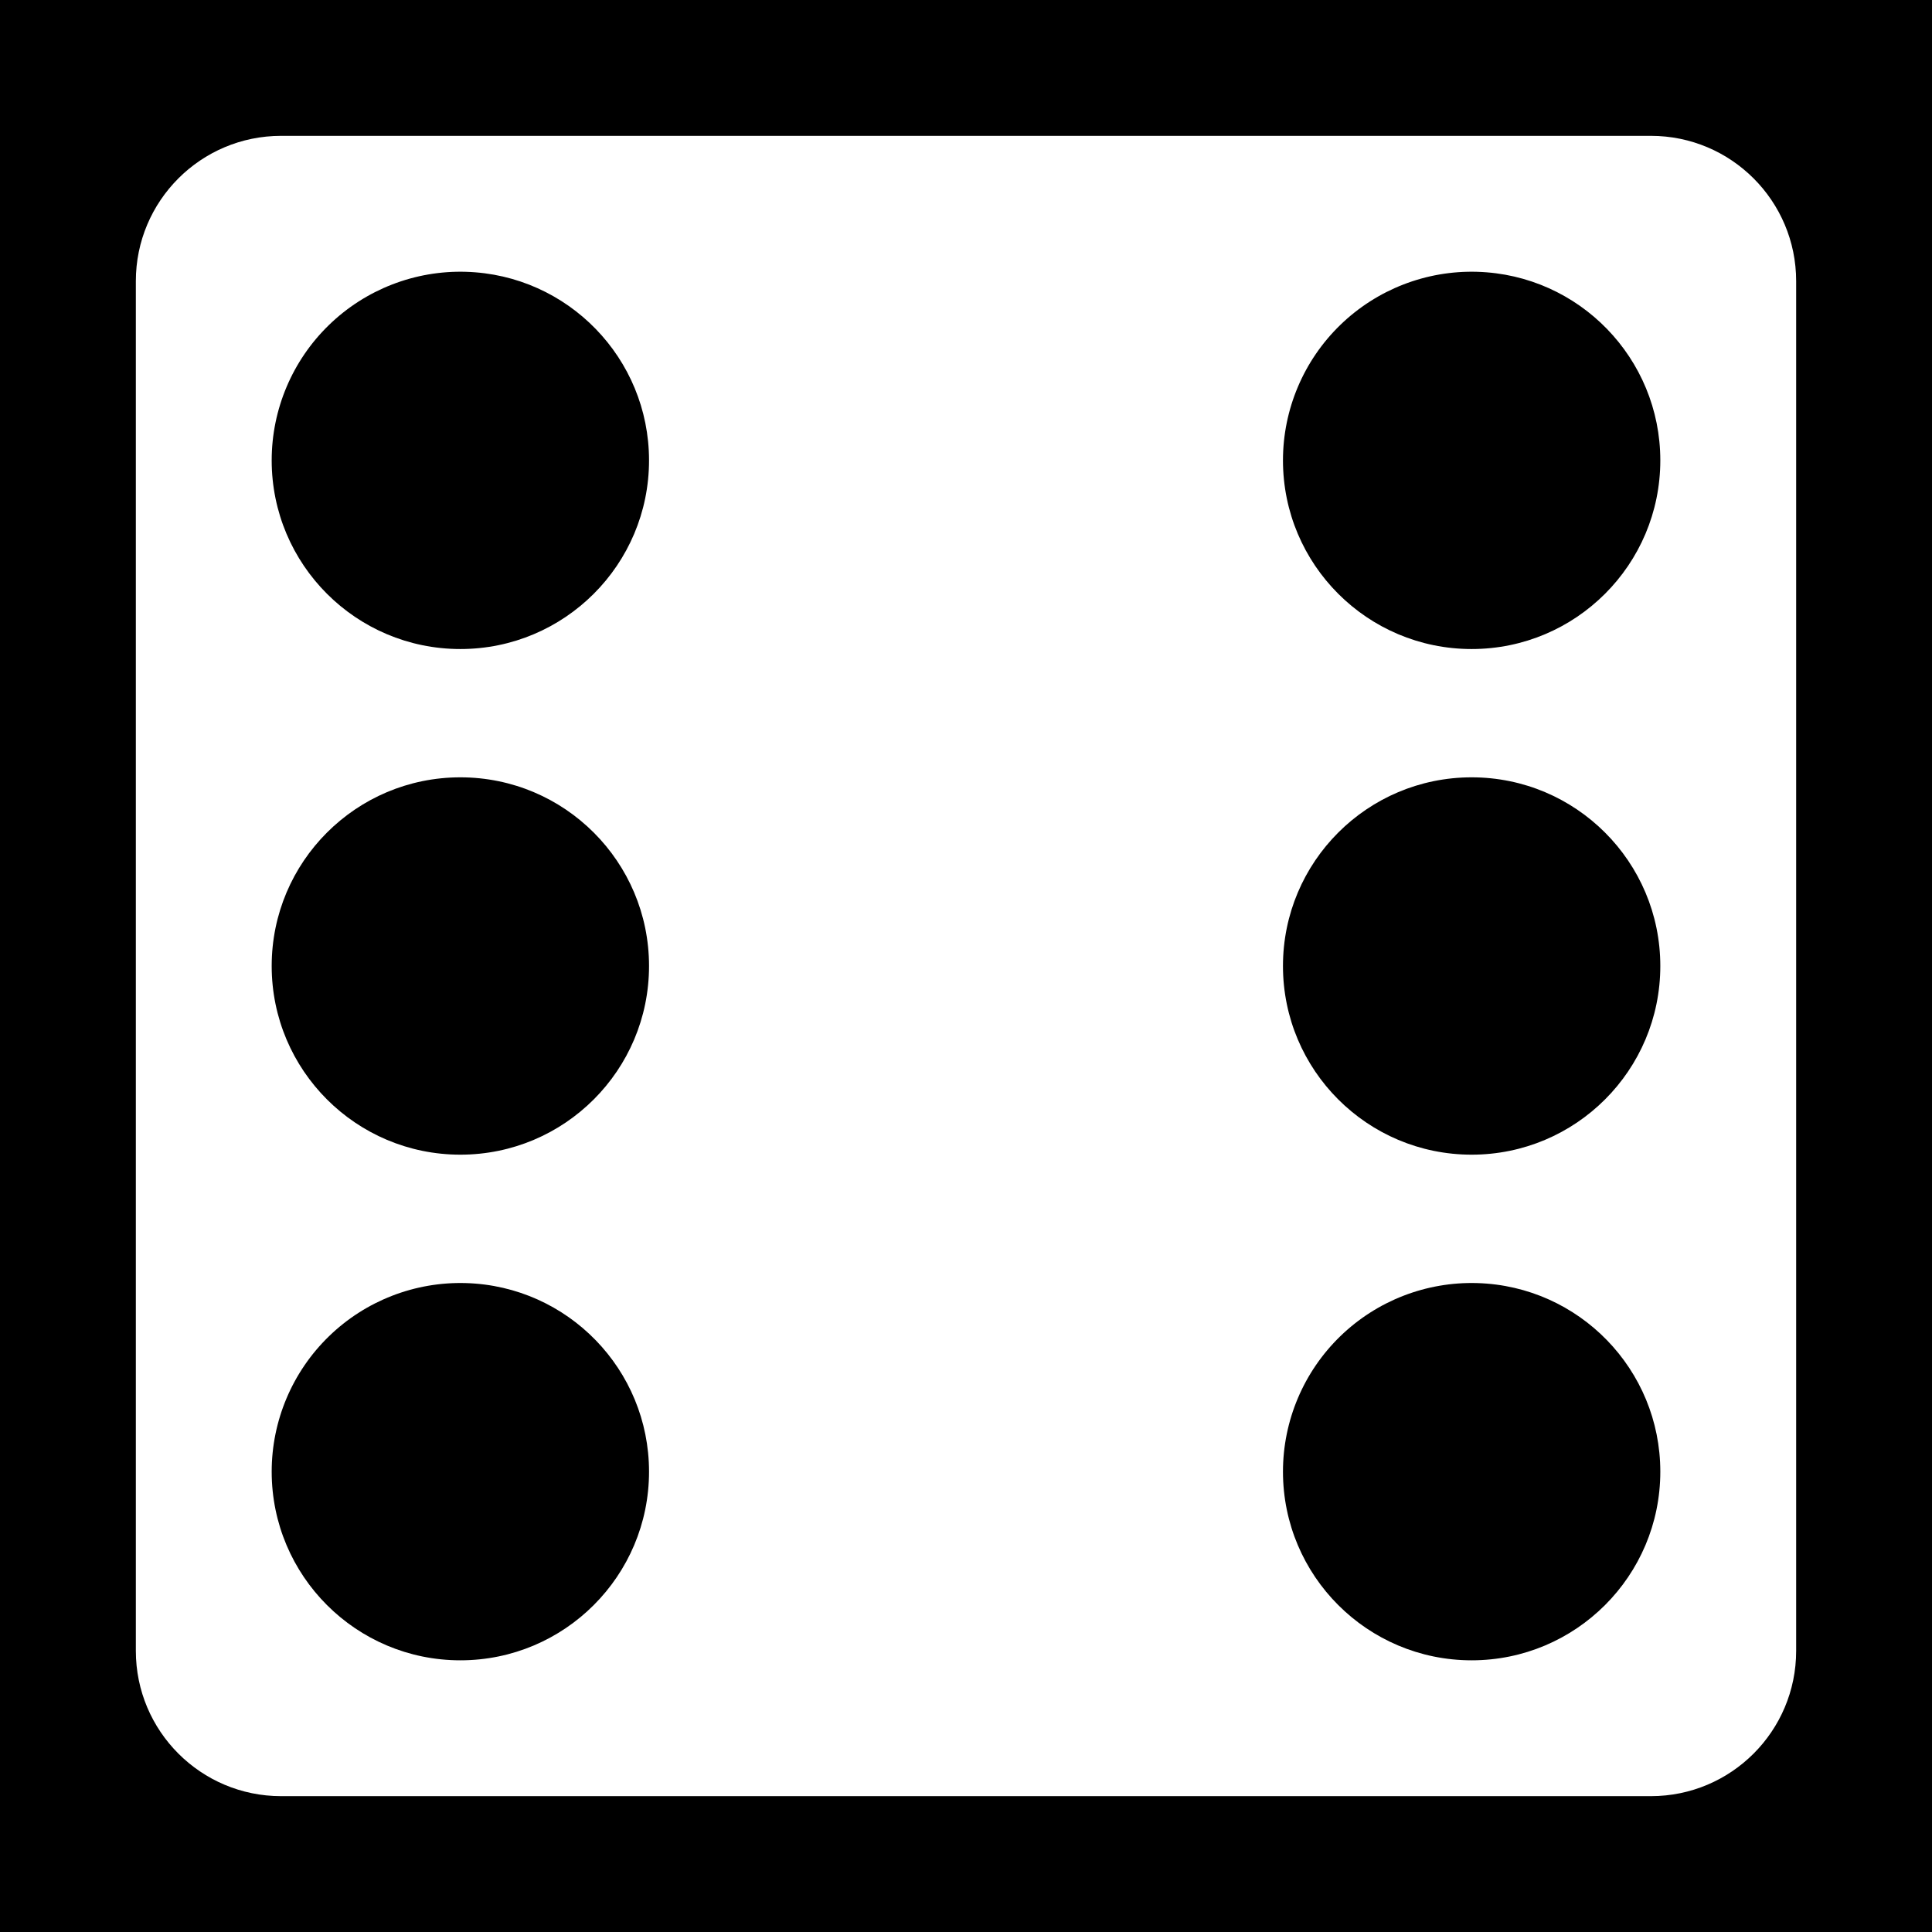
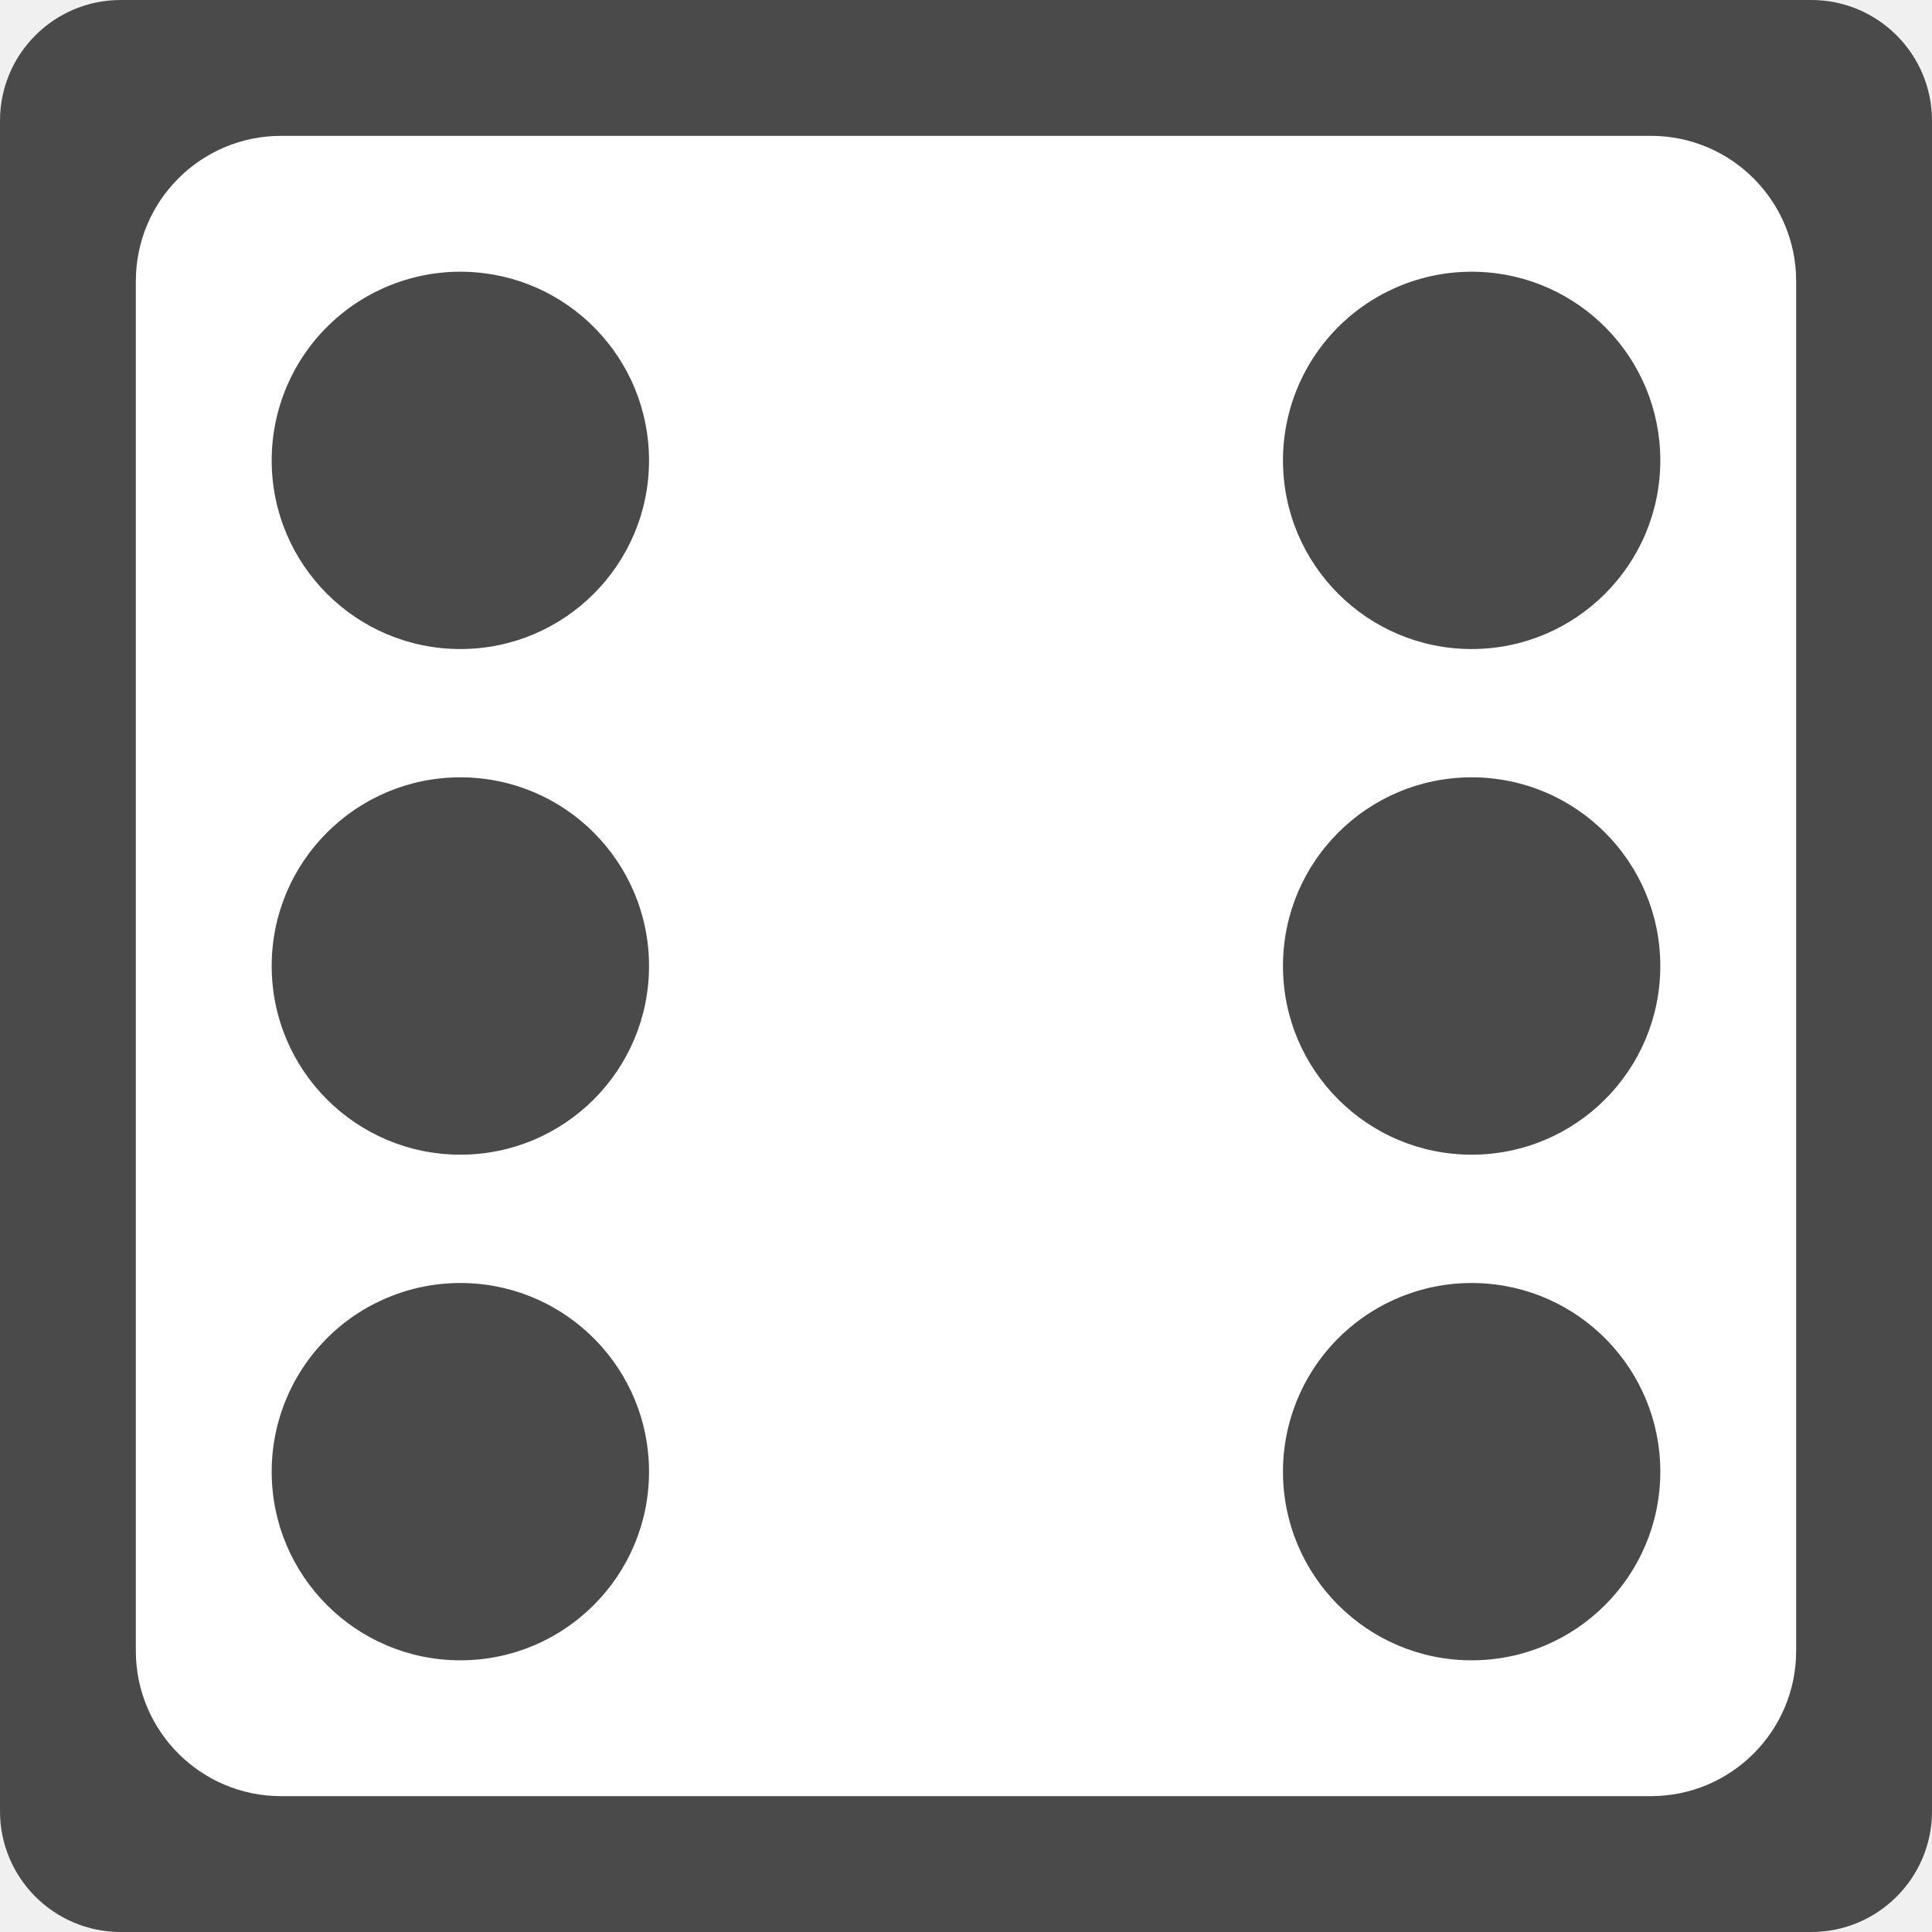
<svg xmlns="http://www.w3.org/2000/svg" viewBox="0 0 512 512" style="height: 512px; width: 512px;">
-   <path d="M0 0h512v512H0z" fill="#000" fill-opacity="1" />
+   <rect fill="#4a4a4a" fill-opacity="1" height="512" width="512" rx="32" ry="32" />
  <g class="" transform="translate(0,0)" style="">
    <path d="M74.5 36A38.5 38.5 0 0 0 36 74.5v363A38.5 38.5 0 0 0 74.5 476h363a38.5 38.5 0 0 0 38.5-38.5v-363A38.5 38.5 0 0 0 437.5 36h-363zm48.97 36.03A50 50 0 0 1 172 122a50 50 0 0 1-100 0 50 50 0 0 1 51.47-49.97zm268 0A50 50 0 0 1 440 122a50 50 0 0 1-100 0 50 50 0 0 1 51.47-49.97zM122 206a50 50 0 0 1 0 100 50 50 0 0 1 0-100zm268 0a50 50 0 0 1 0 100 50 50 0 0 1 0-100zM123.47 340.03A50 50 0 0 1 172 390a50 50 0 0 1-100 0 50 50 0 0 1 51.47-49.97zm268 0A50 50 0 0 1 440 390a50 50 0 0 1-100 0 50 50 0 0 1 51.47-49.97z" fill="#fff" fill-opacity="1" />
  </g>
</svg>
